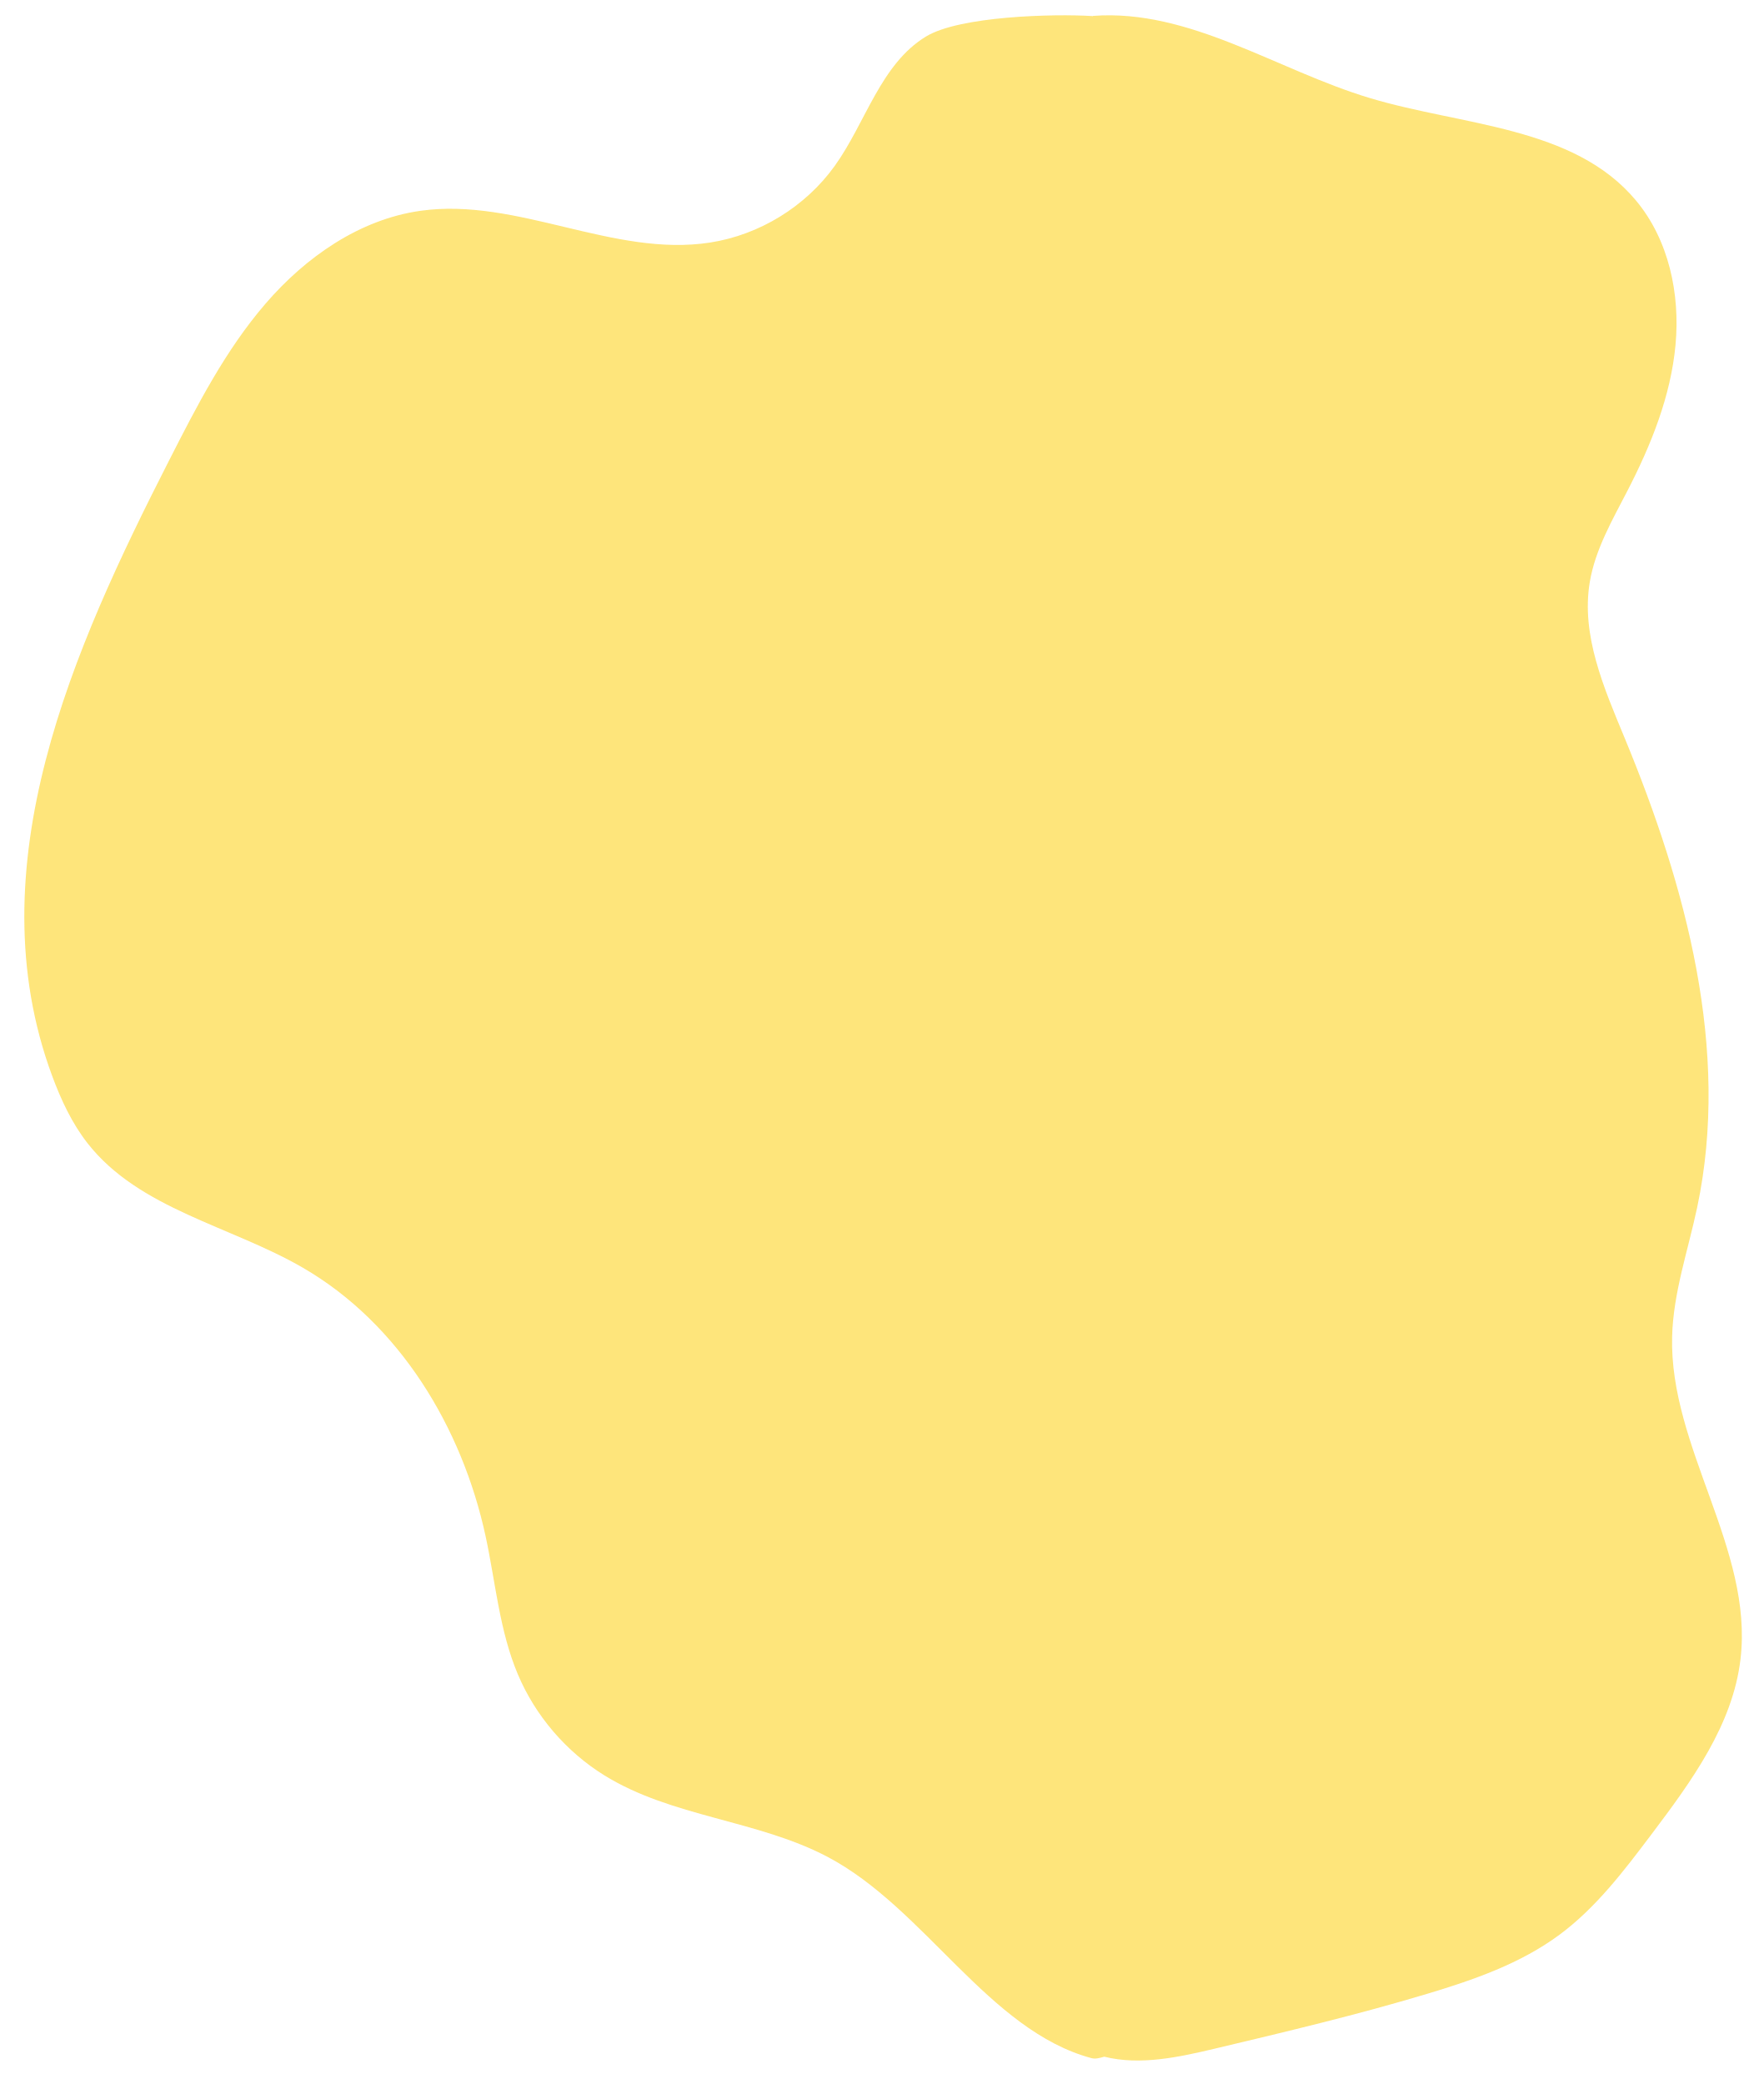
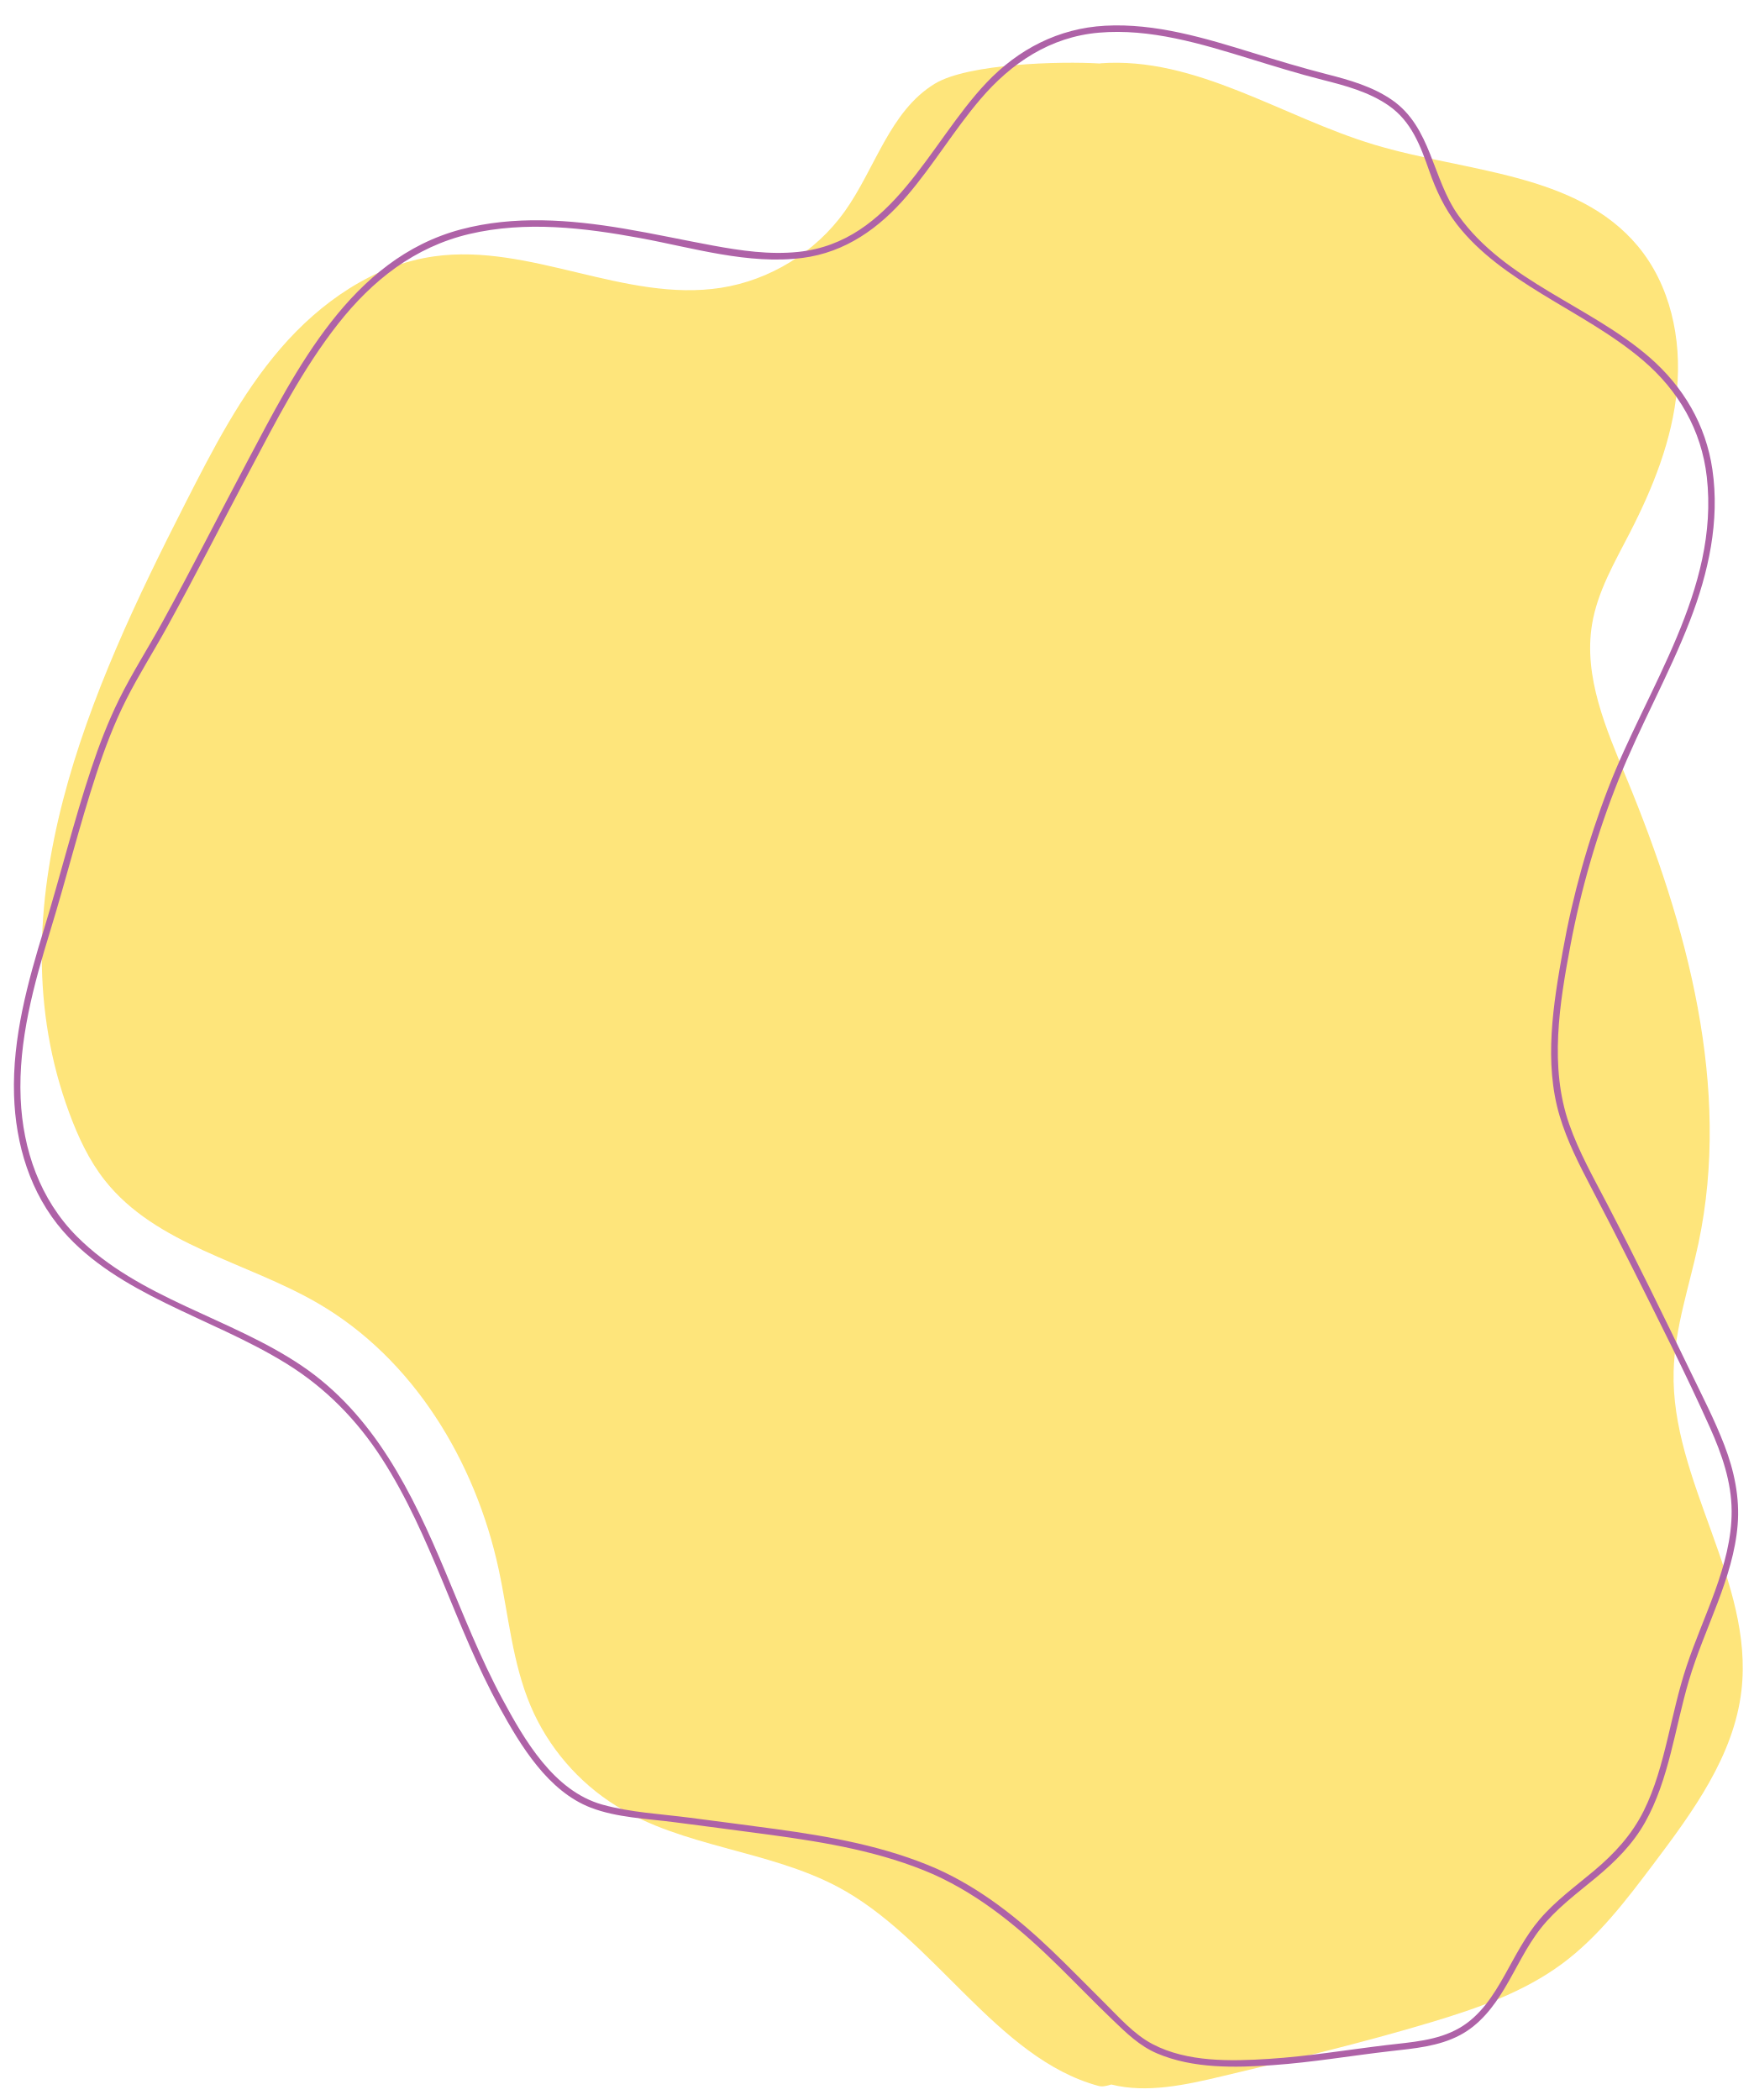
- <svg xmlns="http://www.w3.org/2000/svg" version="1.1" id="Layer_1" x="0px" y="0px" viewBox="0 0 729.71 862.38" style="enable-background:new 0 0 729.71 862.38;" xml:space="preserve">
+ <svg xmlns="http://www.w3.org/2000/svg" version="1.1" id="Layer_1" x="0px" y="0px" viewBox="0 0 1656 1983.64" style="enable-background:new 0 0 1656 1983.64;" xml:space="preserve">
  <style type="text/css">
	.st0{opacity:0.55;}
	.st1{fill:#FDCF0E;}
+ 	.st2{fill:#AE62A7;}
</style>
  <g class="st0">
-     <path class="st1" d="M691.9,553.14c0.46-18.22,6.61-35.74,10.38-53.57c13.76-65.1-4.62-132.76-30.05-194.25   c-8.54-20.64-18.09-42.45-14.4-64.47c2.27-13.55,9.38-25.71,15.67-37.93c9.72-18.88,17.83-38.99,19.8-60.13   c1.97-21.14-2.77-43.56-16.39-59.86c-25.7-30.77-71.78-30.83-110.18-42.38c-38.46-11.57-74.45-36.98-114.5-33.97v0.16l-0.15-0.09   c-16.25-1-55.02,0-68.92,8.46c-18.84,11.48-24.87,35.56-37.72,53.49c-12.1,16.89-31.17,28.61-51.69,31.78   c-39.94,6.17-79.72-18.79-119.74-13.15c-25.24,3.55-47.54,19.16-64.18,38.48s-28.37,42.27-39.95,65   c-39.31,77.18-80.36,167.84-48.32,254.44c3.68,9.95,8.21,19.71,14.76,28.05c21.4,27.21,59.12,34.06,89.06,51.43   c39.86,23.12,65.8,65.97,75.54,111.01c4.15,19.21,5.73,39.19,13.39,57.28c7.26,17.14,19.93,31.93,35.75,41.73   c27.93,17.31,63.23,18.41,92.32,33.71c40.34,21.22,66.6,71.85,109.26,83.32c1.66,0.45,3.47-0.07,5.29-0.6   c14.85,3.72,30.96,0.19,46.09-3.41c29.28-6.96,58.58-13.92,87.4-22.57c19.3-5.79,38.72-12.52,54.9-24.51   c15.13-11.21,26.69-26.48,38.03-41.52c16.55-21.95,33.69-45.32,36.86-72.63C725.52,640.96,690.75,598.93,691.9,553.14z" />
+     <path class="st1" d="M1580.82,1295.43c1.03-41.19,14.95-80.8,23.47-121.11c31.1-147.17-10.45-300.13-67.93-439.14   c-19.3-46.66-40.89-95.96-32.55-145.76c5.13-30.63,21.2-58.12,35.42-85.74c21.97-42.68,40.31-88.14,44.77-135.94   c4.46-47.8-6.27-98.47-37.04-135.31c-58.11-69.57-162.28-69.7-249.08-95.81c-86.95-26.16-168.31-83.59-258.85-76.8v0.36l-0.33-0.2   c-36.73-2.26-124.37-0.01-155.8,19.14c-42.59,25.94-56.22,80.38-85.26,120.92c-27.35,38.17-70.46,64.68-116.87,71.85   c-90.3,13.95-180.21-42.47-270.69-29.73c-57.07,8.03-107.47,43.32-145.08,86.99s-64.14,95.57-90.32,146.94   C85.8,650.57-6.99,855.53,65.44,1051.31c8.32,22.49,18.55,44.56,33.38,63.41c48.37,61.5,133.65,77,201.34,116.26   c90.12,52.27,148.75,149.15,170.77,250.97c9.39,43.42,12.96,88.6,30.28,129.5c16.4,38.74,45.05,72.18,80.81,94.35   c63.14,39.13,142.95,41.62,208.7,76.2c91.2,47.97,150.56,162.42,247.01,188.37c3.76,1.01,7.84-0.15,11.96-1.36   c33.57,8.42,69.99,0.42,104.18-7.7c66.19-15.73,132.43-31.47,197.59-51.03c43.62-13.09,87.52-28.3,124.12-55.41   c34.21-25.35,60.34-59.85,85.98-93.86c37.41-49.63,76.16-102.46,83.32-164.19C1656.83,1493.96,1578.22,1398.94,1580.82,1295.43z" />
+   </g>
+   <g>
+     <g>
+       <path class="st2" d="M885.15,1765.34c-48.64-21.31-100.91-30.58-153.21-37.74c-26.66-3.65-53.35-7.05-80.02-10.55    c-27.42-3.6-56.31-4.97-83-12.44c-45.66-12.77-73.39-60.64-94.46-99.83c-20.79-38.68-36.83-79.65-53.79-120.09    c-31.13-74.24-67.21-148.45-135.96-194.8c-67.47-45.48-153.66-63.3-212.16-122.04c-34.72-34.86-51-81.79-53.05-130.38    c-2.29-54.33,12.38-107.42,28.17-158.87C62.7,829.66,75,779.84,90.96,731.19c7.9-24.08,16.89-47.86,28.33-70.5    c11.88-23.5,26.11-45.85,38.82-68.92c26.51-48.11,51.33-97.13,77.01-145.69c25.4-48.03,50.46-97.22,84.15-140.1    c32.31-41.13,72.4-72.79,124.07-84.94c53.26-12.53,108.43-5.93,161.54,3.88c49.77,9.19,102.07,25.27,153.11,18.71    c40.6-5.22,72.66-28.24,98.73-58.68c24.92-29.09,44.55-62.26,69.42-91.38c29.23-34.23,65.9-58.69,111.72-62.7    c48.48-4.24,96.59,10.44,142.38,24.52c22.85,7.03,45.64,14.14,68.83,20c21.58,5.45,43.89,11.41,62.44,24.23    c21.77,15.04,30.21,38.26,38.63,62.22c6.37,18.12,14.28,35.02,26.11,50.26c21.39,27.54,50.77,47.48,80.17,65.56    c32.38,19.9,66.4,37.94,95.46,62.71c33.59,28.63,55.25,65.9,60.28,110.16c12.08,106.3-56.72,199.4-93.13,294.05    c-19.1,49.66-33.48,101.13-42.88,153.49c-9.09,50.61-17.99,105.55-3.05,155.84c7.07,23.78,18.41,46,29.88,67.9    c12.89,24.61,25.63,49.3,38.08,74.14c25.32,50.57,51.1,101.23,74.22,152.85c11.13,24.85,20.22,51.06,20.34,78.59    c0.12,25.85-6.95,51.02-15.61,75.16c-8.6,23.97-18.97,47.27-27.01,71.44c-7.48,22.47-12.4,45.64-17.95,68.63    c-5.6,23.19-11.83,46.55-22.52,68c-11.28,22.63-27.67,40.36-46.89,56.49c-17.57,14.75-36.38,28.35-51.35,45.89    c-13.52,15.84-22.83,34.49-32.95,52.54c-10.78,19.21-23.07,38.59-42.58,49.94c-21.02,12.23-45.79,13.49-69.34,16.32    c-36.94,4.44-73.66,10.63-110.83,12.99c-35.92,2.28-77.07,3.28-109.88-13.91c-17.91-9.39-32.19-25.93-46.41-39.99    c-16.29-16.11-32.23-32.59-48.79-48.43C961.19,1811.53,926.15,1783.84,885.15,1765.34c-3.59-1.62-6.73,3.69-3.11,5.32    c45.2,20.4,82.67,51.98,117.75,86.49c17.14,16.86,33.84,34.17,51.19,50.82c12.91,12.39,25.28,24.58,41.95,31.68    c33.89,14.43,73.49,13.57,109.52,11.05c37.17-2.6,73.86-8.96,110.84-13.19c22.41-2.56,45.51-4.4,65.81-15.17    c18.51-9.82,31.46-26.48,42.05-44.13c11.32-18.87,20.39-39.23,34.06-56.61c14.78-18.8,34.23-33.04,52.49-48.2    c18.04-14.98,34.36-31.21,45.98-51.77c11.51-20.37,18.57-42.91,24.37-65.46c5.86-22.78,10.46-45.88,17.12-68.46    c7.46-25.32,18.06-49.53,27.36-74.19c8.9-23.6,16.72-47.91,18.76-73.2c2.09-25.91-3.28-51.13-12.56-75.25    c-9.24-24.03-21.15-47.01-32.33-70.17c-12.76-26.41-25.57-52.79-38.57-79.08c-13-26.29-26.21-52.48-39.75-78.49    c-12.87-24.71-26.74-49.18-35.94-75.57c-18.89-54.19-9.12-113.86,1.23-168.88c10.05-53.42,25.28-105.87,45.43-156.36    c20.38-51.09,47.68-99.1,67.5-150.41c17.45-45.19,28.24-94.02,21.15-142.54c-6.17-42.27-27.4-78.23-59.41-106.04    c-56.21-48.83-136.17-71.81-180.52-134.01c-24.89-34.9-25.41-83.43-62.87-109.22c-18.18-12.52-40.01-18.76-61.16-24.15    c-23.59-6.02-46.82-13.07-70.08-20.23c-44.98-13.85-92-28.25-139.63-25.62c-44.01,2.43-82.02,22.16-112.06,53.88    c-54.59,57.64-88.28,150.48-177.84,159.78c-26.87,2.79-53.93-1.13-80.33-5.99c-28.27-5.2-56.36-11.37-84.71-16.12    c-50.65-8.47-103.2-12.48-153.42,0.83c-104.03,27.59-155.71,132.36-202.23,219.97c-26.88,50.62-52.69,101.81-80.36,152.01    c-13.21,23.98-28.1,47.19-40.23,71.73c-10.52,21.3-19.04,43.54-26.53,66.07c-16.49,49.61-28.97,100.53-44.31,150.51    c-15.64,50.94-30.13,103.54-28.5,157.32c1.42,46.74,15.25,92.93,46.31,128.63c26.21,30.13,61.37,50.54,96.79,67.99    c38.18,18.81,77.94,34.72,114.23,57.18c36.91,22.84,66.75,53.32,90.2,89.76c47.09,73.18,69.16,158.91,111,234.84    c19.96,36.23,45.79,79.25,86.27,94.82c24.66,9.48,53.14,10.35,79.13,13.76c29.92,3.93,59.85,7.76,89.75,11.81    c52.83,7.16,106,16.05,155.14,37.58C885.64,1772.24,888.78,1766.93,885.15,1765.34z" />
+     </g>
  </g>
</svg>
